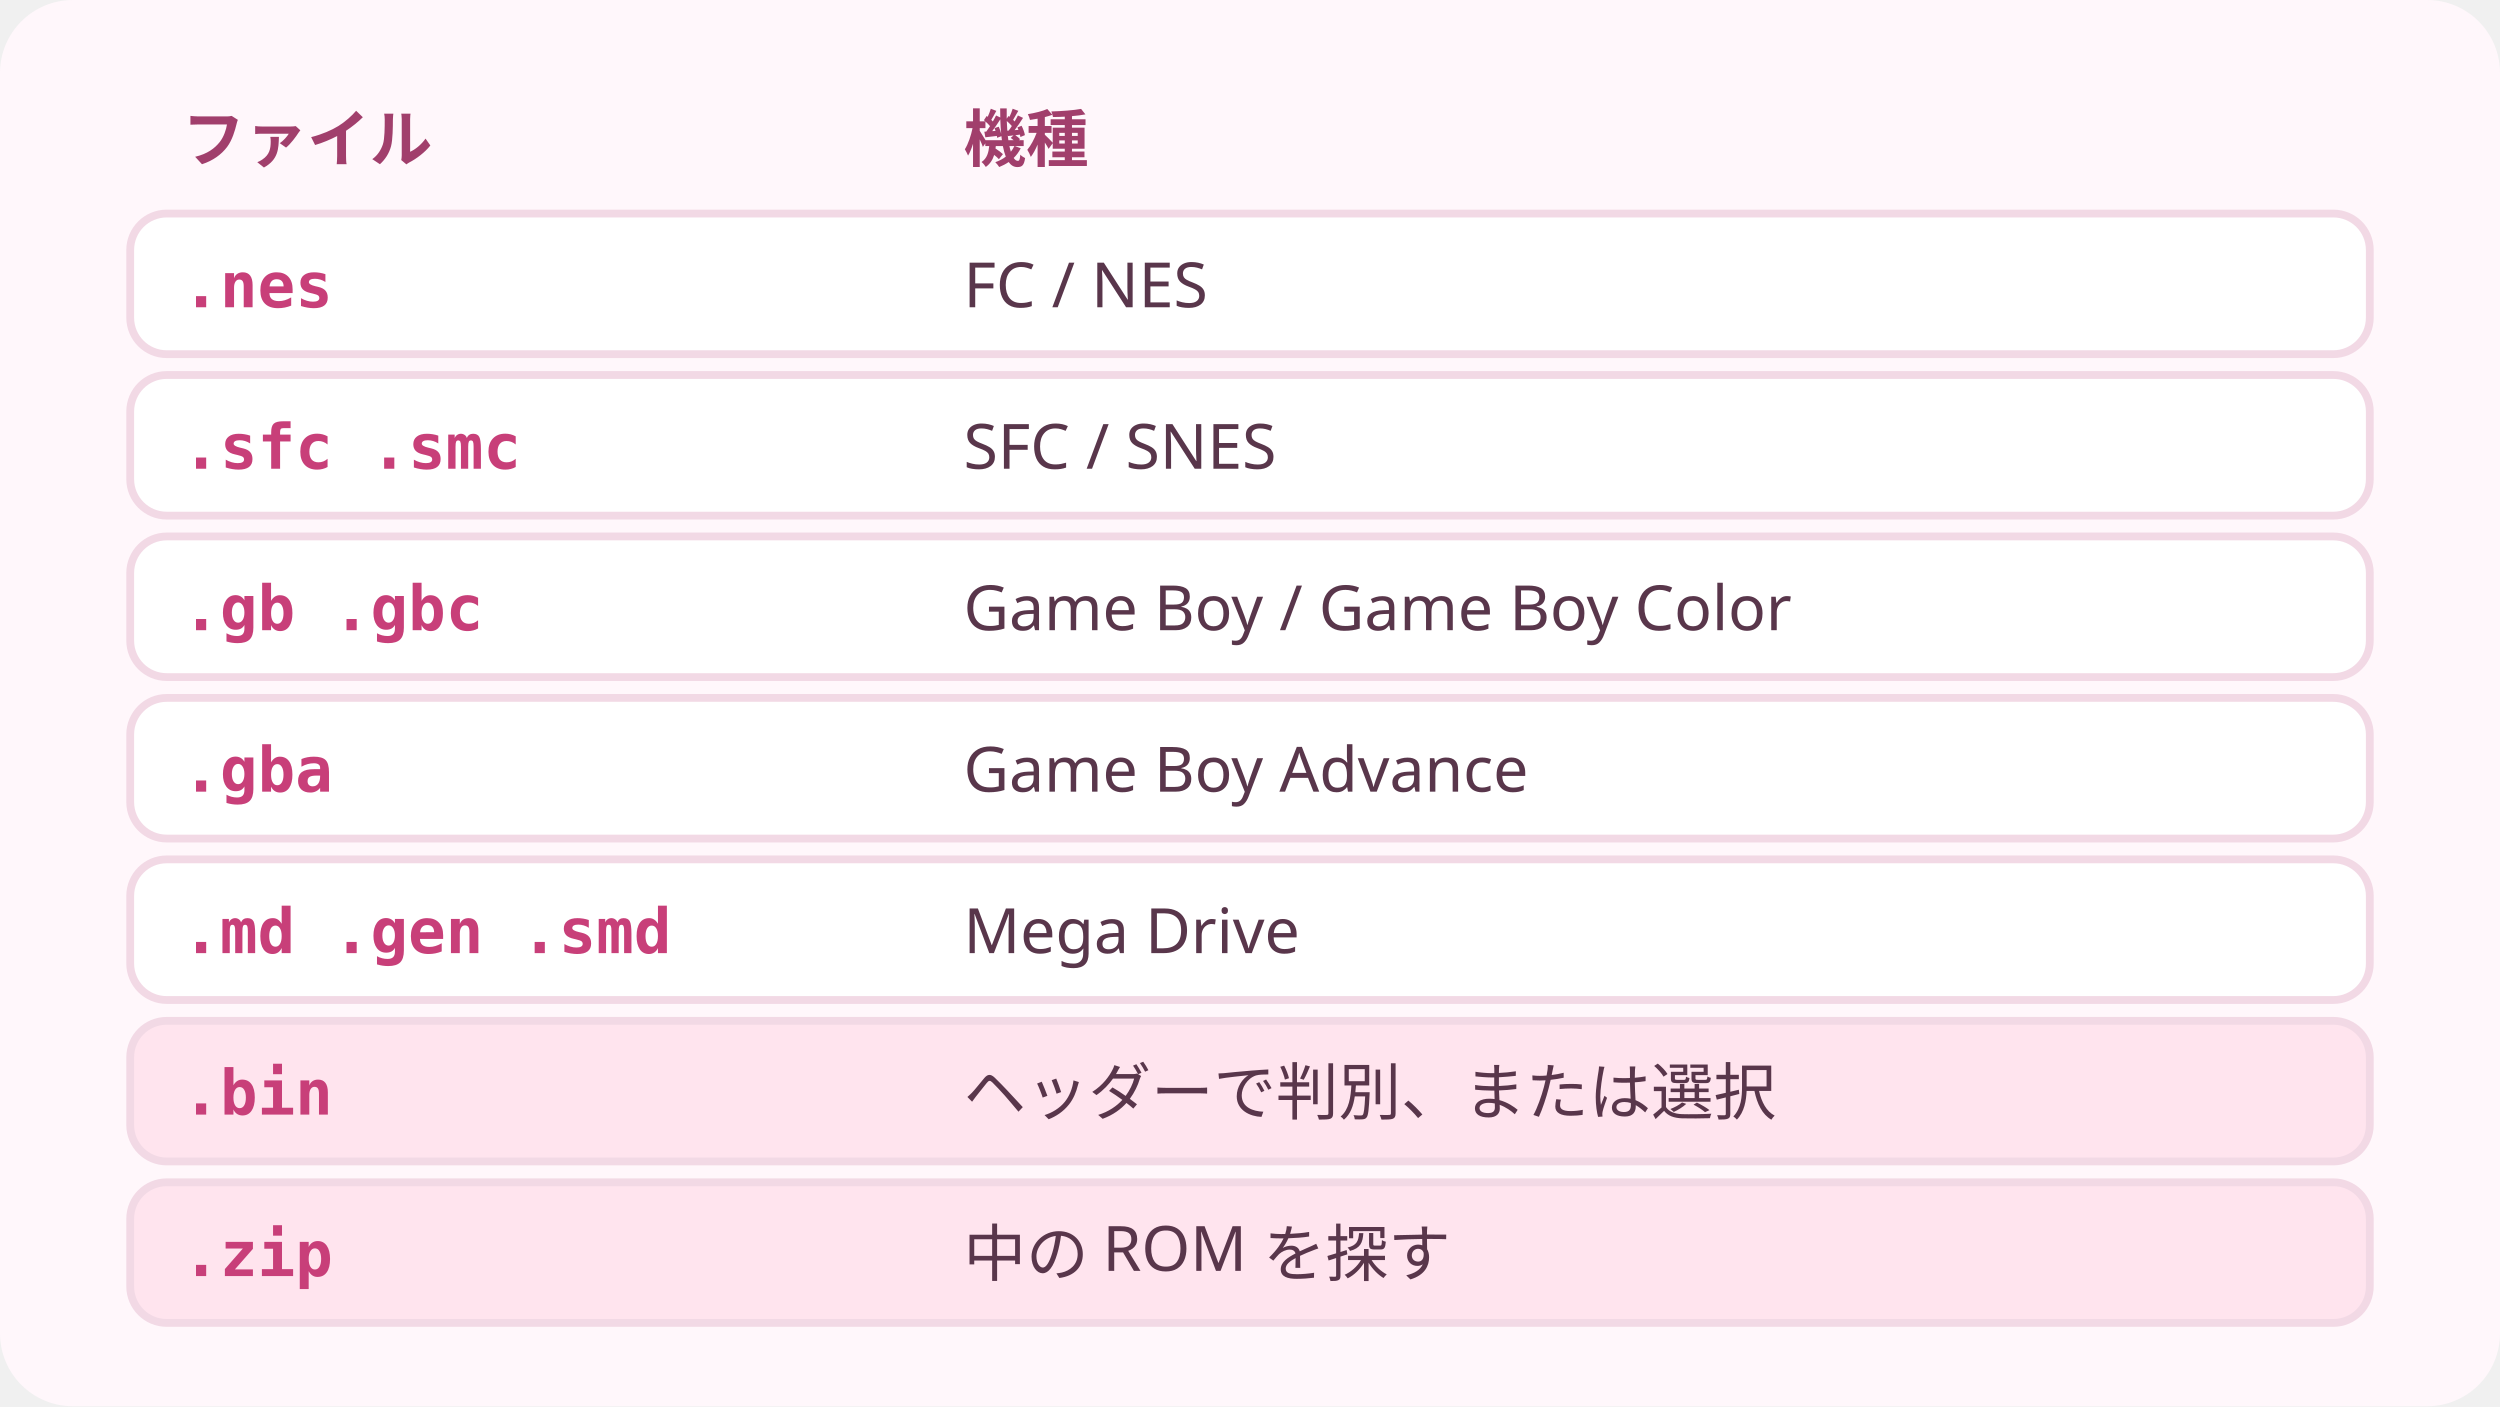
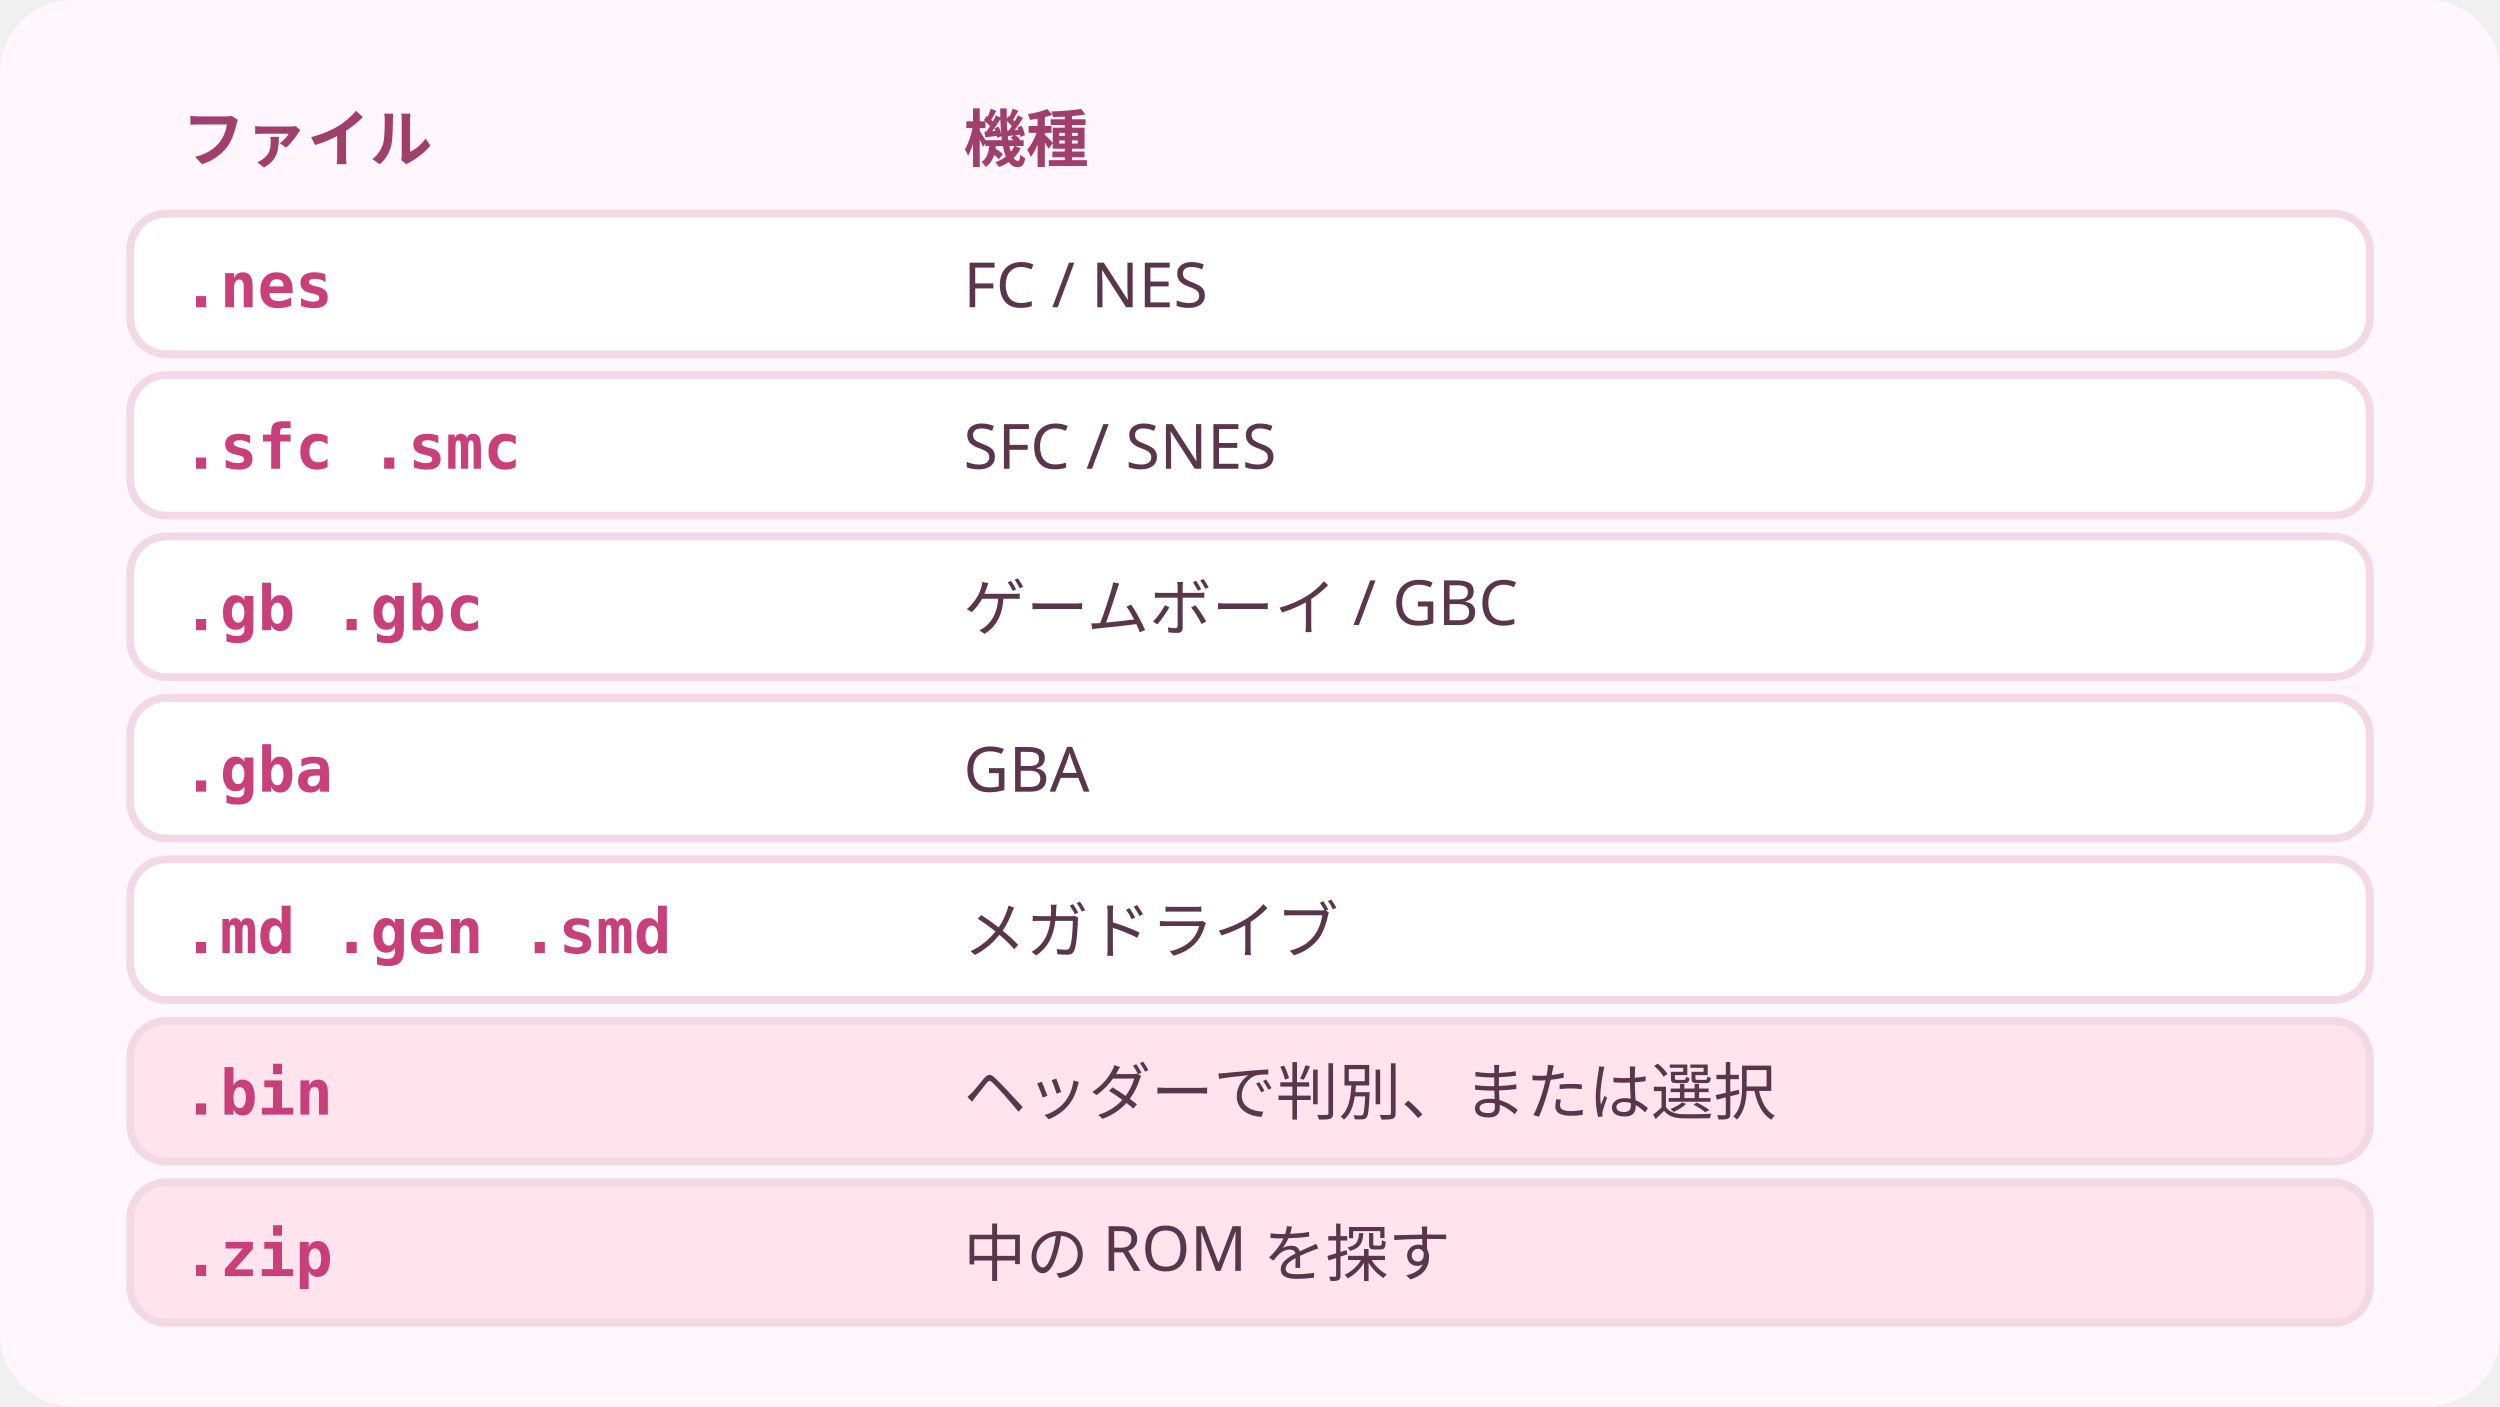
<svg xmlns="http://www.w3.org/2000/svg" viewBox="0 0 960 540" role="img" aria-label="ファイル形式と、開くときの機種の対応です。">
  <rect width="960" height="540" rx="28" fill="#fff7fb" />
  <text x="70" y="62" fill="#a13f6c" font-size="24" font-weight="700" text-anchor="start" font-family="system-ui,'PingFang SC','Noto Sans SC','Hiragino Sans',sans-serif">ファイル</text>
  <text x="370" y="62" fill="#a13f6c" font-size="24" font-weight="700" text-anchor="start" font-family="system-ui,'PingFang SC','Noto Sans SC','Hiragino Sans',sans-serif">機種</text>
  <rect x="50" y="82" width="860" height="54" rx="14" fill="#ffffff" stroke="#f2d9e5" stroke-width="3" />
  <text x="70" y="118" fill="#c83f79" font-size="24" font-weight="700" text-anchor="start" font-family="ui-monospace,Menlo,Consolas,monospace">.nes</text>
  <text x="370" y="118" fill="#59364b" font-size="24" font-weight="400" text-anchor="start" font-family="system-ui,'PingFang SC','Noto Sans SC','Hiragino Sans',sans-serif">FC / NES</text>
  <rect x="50" y="144" width="860" height="54" rx="14" fill="#ffffff" stroke="#f2d9e5" stroke-width="3" />
  <text x="70" y="180" fill="#c83f79" font-size="24" font-weight="700" text-anchor="start" font-family="ui-monospace,Menlo,Consolas,monospace">.sfc  .smc</text>
  <text x="370" y="180" fill="#59364b" font-size="24" font-weight="400" text-anchor="start" font-family="system-ui,'PingFang SC','Noto Sans SC','Hiragino Sans',sans-serif">SFC / SNES</text>
  <rect x="50" y="206" width="860" height="54" rx="14" fill="#ffffff" stroke="#f2d9e5" stroke-width="3" />
  <text x="70" y="242" fill="#c83f79" font-size="24" font-weight="700" text-anchor="start" font-family="ui-monospace,Menlo,Consolas,monospace">.gb  .gbc</text>
-   <text x="370" y="242" fill="#59364b" font-size="24" font-weight="400" text-anchor="start" font-family="system-ui,'PingFang SC','Noto Sans SC','Hiragino Sans',sans-serif">Game Boy / Game Boy Color</text>
+   <text x="370" y="242" fill="#59364b" font-size="24" font-weight="400" text-anchor="start" font-family="system-ui,'PingFang SC','Noto Sans SC','Hiragino Sans',sans-serif">ゲームボーイ / GBC</text>
  <rect x="50" y="268" width="860" height="54" rx="14" fill="#ffffff" stroke="#f2d9e5" stroke-width="3" />
  <text x="70" y="304" fill="#c83f79" font-size="24" font-weight="700" text-anchor="start" font-family="ui-monospace,Menlo,Consolas,monospace">.gba</text>
-   <text x="370" y="304" fill="#59364b" font-size="24" font-weight="400" text-anchor="start" font-family="system-ui,'PingFang SC','Noto Sans SC','Hiragino Sans',sans-serif">Game Boy Advance</text>
+   <text x="370" y="304" fill="#59364b" font-size="24" font-weight="400" text-anchor="start" font-family="system-ui,'PingFang SC','Noto Sans SC','Hiragino Sans',sans-serif">GBA</text>
  <rect x="50" y="330" width="860" height="54" rx="14" fill="#ffffff" stroke="#f2d9e5" stroke-width="3" />
  <text x="70" y="366" fill="#c83f79" font-size="24" font-weight="700" text-anchor="start" font-family="ui-monospace,Menlo,Consolas,monospace">.md  .gen  .smd</text>
-   <text x="370" y="366" fill="#59364b" font-size="24" font-weight="400" text-anchor="start" font-family="system-ui,'PingFang SC','Noto Sans SC','Hiragino Sans',sans-serif">Mega Drive</text>
+   <text x="370" y="366" fill="#59364b" font-size="24" font-weight="400" text-anchor="start" font-family="system-ui,'PingFang SC','Noto Sans SC','Hiragino Sans',sans-serif">メガドライブ</text>
  <rect x="50" y="392" width="860" height="54" rx="14" fill="#ffe4ee" stroke="#f2d9e5" stroke-width="3" />
  <text x="70" y="428" fill="#c83f79" font-size="24" font-weight="700" text-anchor="start" font-family="ui-monospace,Menlo,Consolas,monospace">.bin</text>
  <text x="370" y="428" fill="#59364b" font-size="24" font-weight="400" text-anchor="start" font-family="system-ui,'PingFang SC','Noto Sans SC','Hiragino Sans',sans-serif">ヘッダーで判別、または選択</text>
  <rect x="50" y="454" width="860" height="54" rx="14" fill="#ffe4ee" stroke="#f2d9e5" stroke-width="3" />
  <text x="70" y="490" fill="#c83f79" font-size="24" font-weight="700" text-anchor="start" font-family="ui-monospace,Menlo,Consolas,monospace">.zip</text>
  <text x="370" y="490" fill="#59364b" font-size="24" font-weight="400" text-anchor="start" font-family="system-ui,'PingFang SC','Noto Sans SC','Hiragino Sans',sans-serif">中の ROM を探す</text>
</svg>
